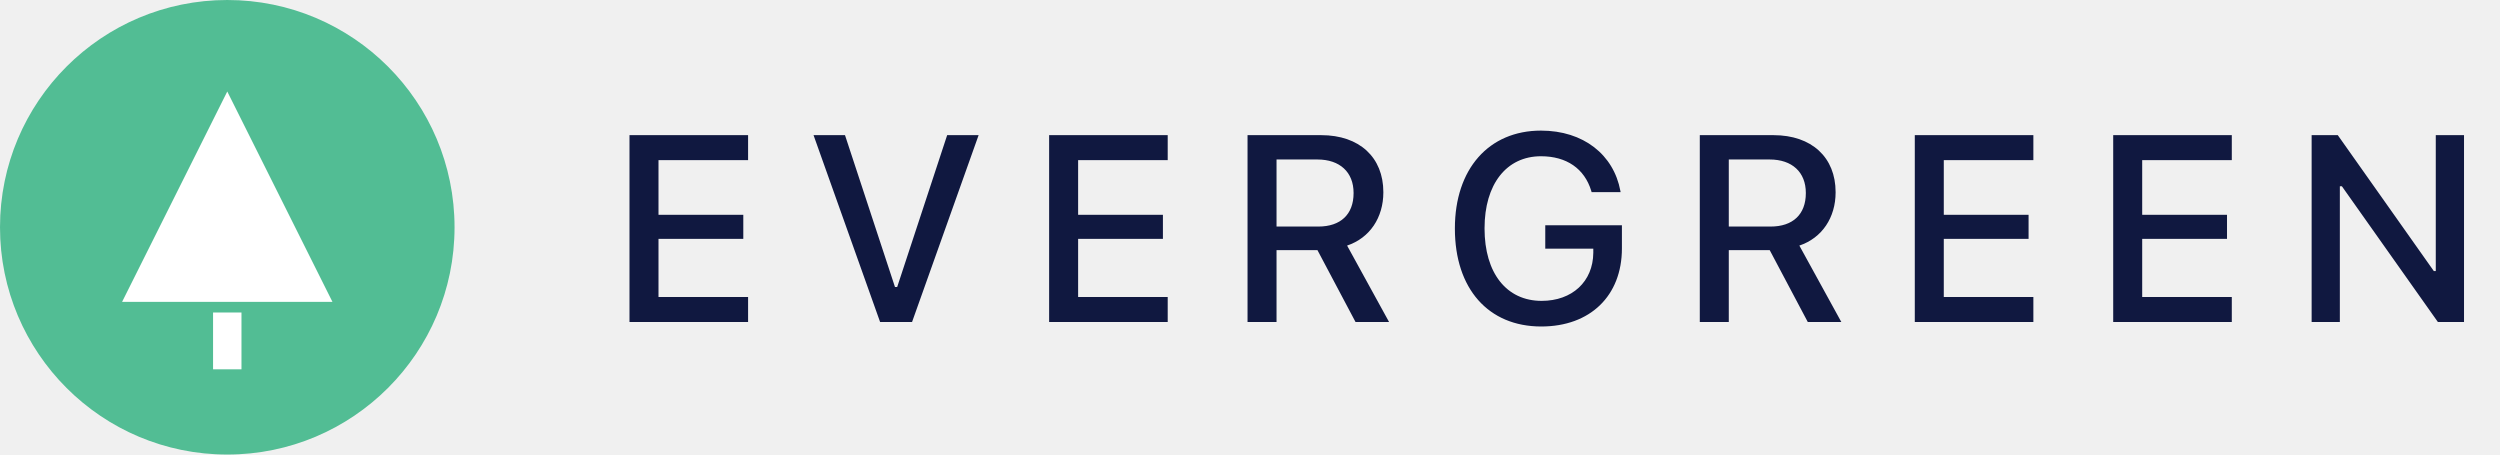
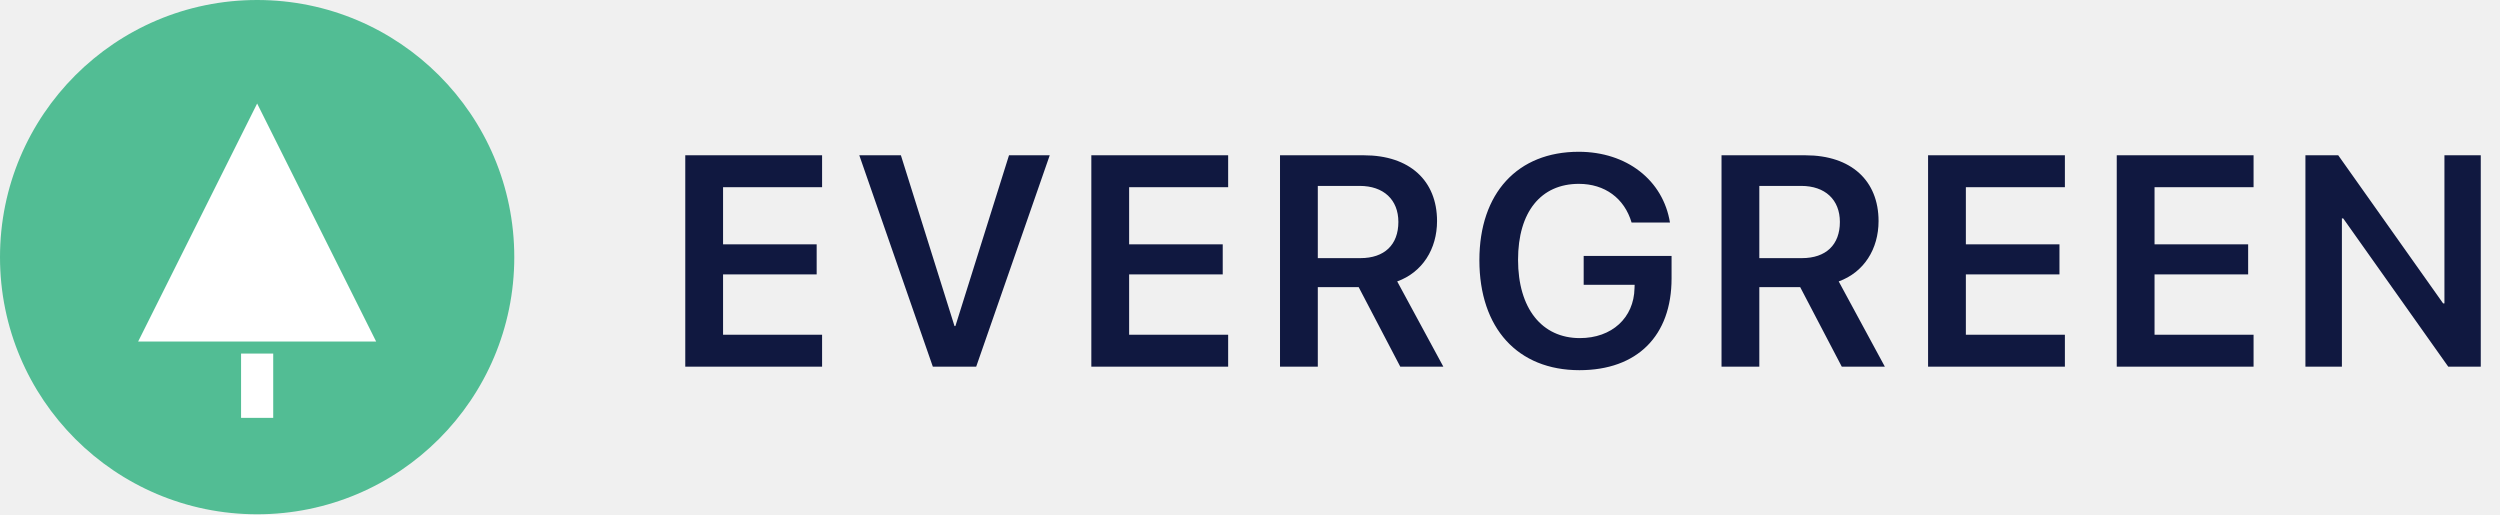
- <svg xmlns="http://www.w3.org/2000/svg" width="132" height="24" viewBox="0 0 132 24" fill="none">
-   <path d="M33.237 17H39.499V15.681H34.769V12.611H39.246V11.34H34.769V8.455H39.499V7.136H33.237V17ZM46.469 17H48.157L51.671 7.136H50.01L47.371 15.154H47.255L44.616 7.136H42.955L46.469 17ZM55.394 17H61.655V15.681H56.925V12.611H61.402V11.34H56.925V8.455H61.655V7.136H55.394V17ZM65.87 17H67.401V13.206H69.561L71.571 17H73.342L71.127 12.967C72.33 12.563 73.041 11.483 73.041 10.157V10.144C73.041 8.312 71.783 7.136 69.76 7.136H65.87V17ZM67.401 11.962V8.421H69.561C70.744 8.421 71.469 9.091 71.469 10.185V10.198C71.469 11.319 70.785 11.962 69.609 11.962H67.401ZM81.378 17.239C83.962 17.239 85.637 15.619 85.637 13.117V11.894H81.59V13.131H84.126V13.35C84.112 14.867 83.012 15.886 81.398 15.886C79.546 15.886 78.384 14.423 78.384 12.065V12.051C78.384 9.727 79.539 8.25 81.364 8.25C82.718 8.25 83.661 8.906 84.017 10.075L84.037 10.144H85.568L85.555 10.075C85.199 8.168 83.606 6.896 81.364 6.896C78.603 6.896 76.818 8.927 76.818 12.058V12.071C76.818 15.243 78.582 17.239 81.378 17.239ZM89.749 17H91.28V13.206H93.44L95.45 17H97.221L95.006 12.967C96.209 12.563 96.92 11.483 96.92 10.157V10.144C96.92 8.312 95.662 7.136 93.639 7.136H89.749V17ZM91.28 11.962V8.421H93.44C94.623 8.421 95.348 9.091 95.348 10.185V10.198C95.348 11.319 94.664 11.962 93.488 11.962H91.28ZM101.101 17H107.362V15.681H102.632V12.611H107.109V11.34H102.632V8.455H107.362V7.136H101.101V17ZM111.577 17H117.839V15.681H113.108V12.611H117.586V11.34H113.108V8.455H117.839V7.136H111.577V17ZM122.054 17H123.544V9.836H123.653L128.719 17H130.1V7.136H128.609V14.313H128.507L123.435 7.136H122.054V17Z" fill="#101840" />
-   <path d="M12 24C18.627 24 24 18.627 24 12C24 5.373 18.627 0 12 0C5.373 0 0 5.373 0 12C0 18.627 5.373 24 12 24Z" fill="#52BD94" />
-   <rect x="11.25" y="16.5" width="1.5" height="3" fill="white" />
-   <path fill-rule="evenodd" clip-rule="evenodd" d="M12 5.25L17.25 15.75H6.75L12 5.25Z" fill="white" />
-   <path fill-rule="evenodd" clip-rule="evenodd" d="M12 6.508L7.66 15.188H16.34L12 6.508Z" stroke="white" stroke-width="1.5" />
+ <svg xmlns="http://www.w3.org/2000/svg" width="525" height="108" viewBox="0 0 525 108" fill="none">
+   <path d="M172.638 70.294H151.843V57.62H171.5V51.314H151.843V39.317H172.638V32.611H143.907V77H172.638V70.294ZM205 77L220.443 32.611H211.891L200.632 68.479H200.448L189.189 32.611H180.453L195.895 77H205ZM257.912 70.294H237.117V57.62H256.773V51.314H237.117V39.317H257.912V32.611H229.18V77H257.912V70.294ZM276.739 39.04H285.537C290.551 39.04 293.658 41.932 293.658 46.607C293.658 51.406 290.735 54.206 285.69 54.206H276.739V39.04ZM276.739 60.296H285.321L294.058 77H303.102L293.412 59.097C298.703 57.19 301.779 52.298 301.779 46.423C301.779 37.933 296.026 32.611 286.429 32.611H268.802V77H276.739V60.296ZM351.029 58.481V53.744H332.572V59.804H343.277L343.247 60.542C343.124 66.756 338.479 71.001 331.772 71.001C323.774 71.001 318.791 64.757 318.791 54.544C318.791 44.546 323.559 38.609 331.557 38.609C337.002 38.609 341.124 41.624 342.631 46.73H350.691C349.245 37.84 341.616 31.873 331.526 31.873C318.699 31.873 310.67 40.547 310.67 54.636C310.67 68.94 318.729 77.738 331.68 77.738C343.831 77.738 351.029 70.509 351.029 58.481ZM369.457 39.04H378.254C383.269 39.04 386.375 41.932 386.375 46.607C386.375 51.406 383.453 54.206 378.408 54.206H369.457V39.04ZM369.457 60.296H378.039L386.775 77H395.819L386.129 59.097C391.42 57.19 394.497 52.298 394.497 46.423C394.497 37.933 388.744 32.611 379.146 32.611H361.52V77H369.457V60.296ZM433.626 70.294H412.832V57.62H432.488V51.314H412.832V39.317H433.626V32.611H404.895V77H433.626V70.294ZM473.249 70.294H452.454V57.62H472.11V51.314H452.454V39.317H473.249V32.611H444.517V77H473.249V70.294ZM491.799 77V45.869H492.076L514.132 77H520.961V32.611H513.332V63.711H513.055L491.03 32.611H484.139V77H491.799Z" fill="#101840" />
+   <path d="M54 108C83.823 108 108 83.823 108 54C108 24.177 83.823 0 54 0C24.177 0 0 24.177 0 54C0 83.823 24.177 108 54 108Z" fill="#52BD94" />
+   <rect x="50.625" y="74.25" width="6.75" height="13.5" fill="white" />
+   <path fill-rule="evenodd" clip-rule="evenodd" d="M54 29.285L34.471 68.344H73.529L54 29.285Z" fill="white" stroke="white" stroke-width="6.75" />
</svg>
